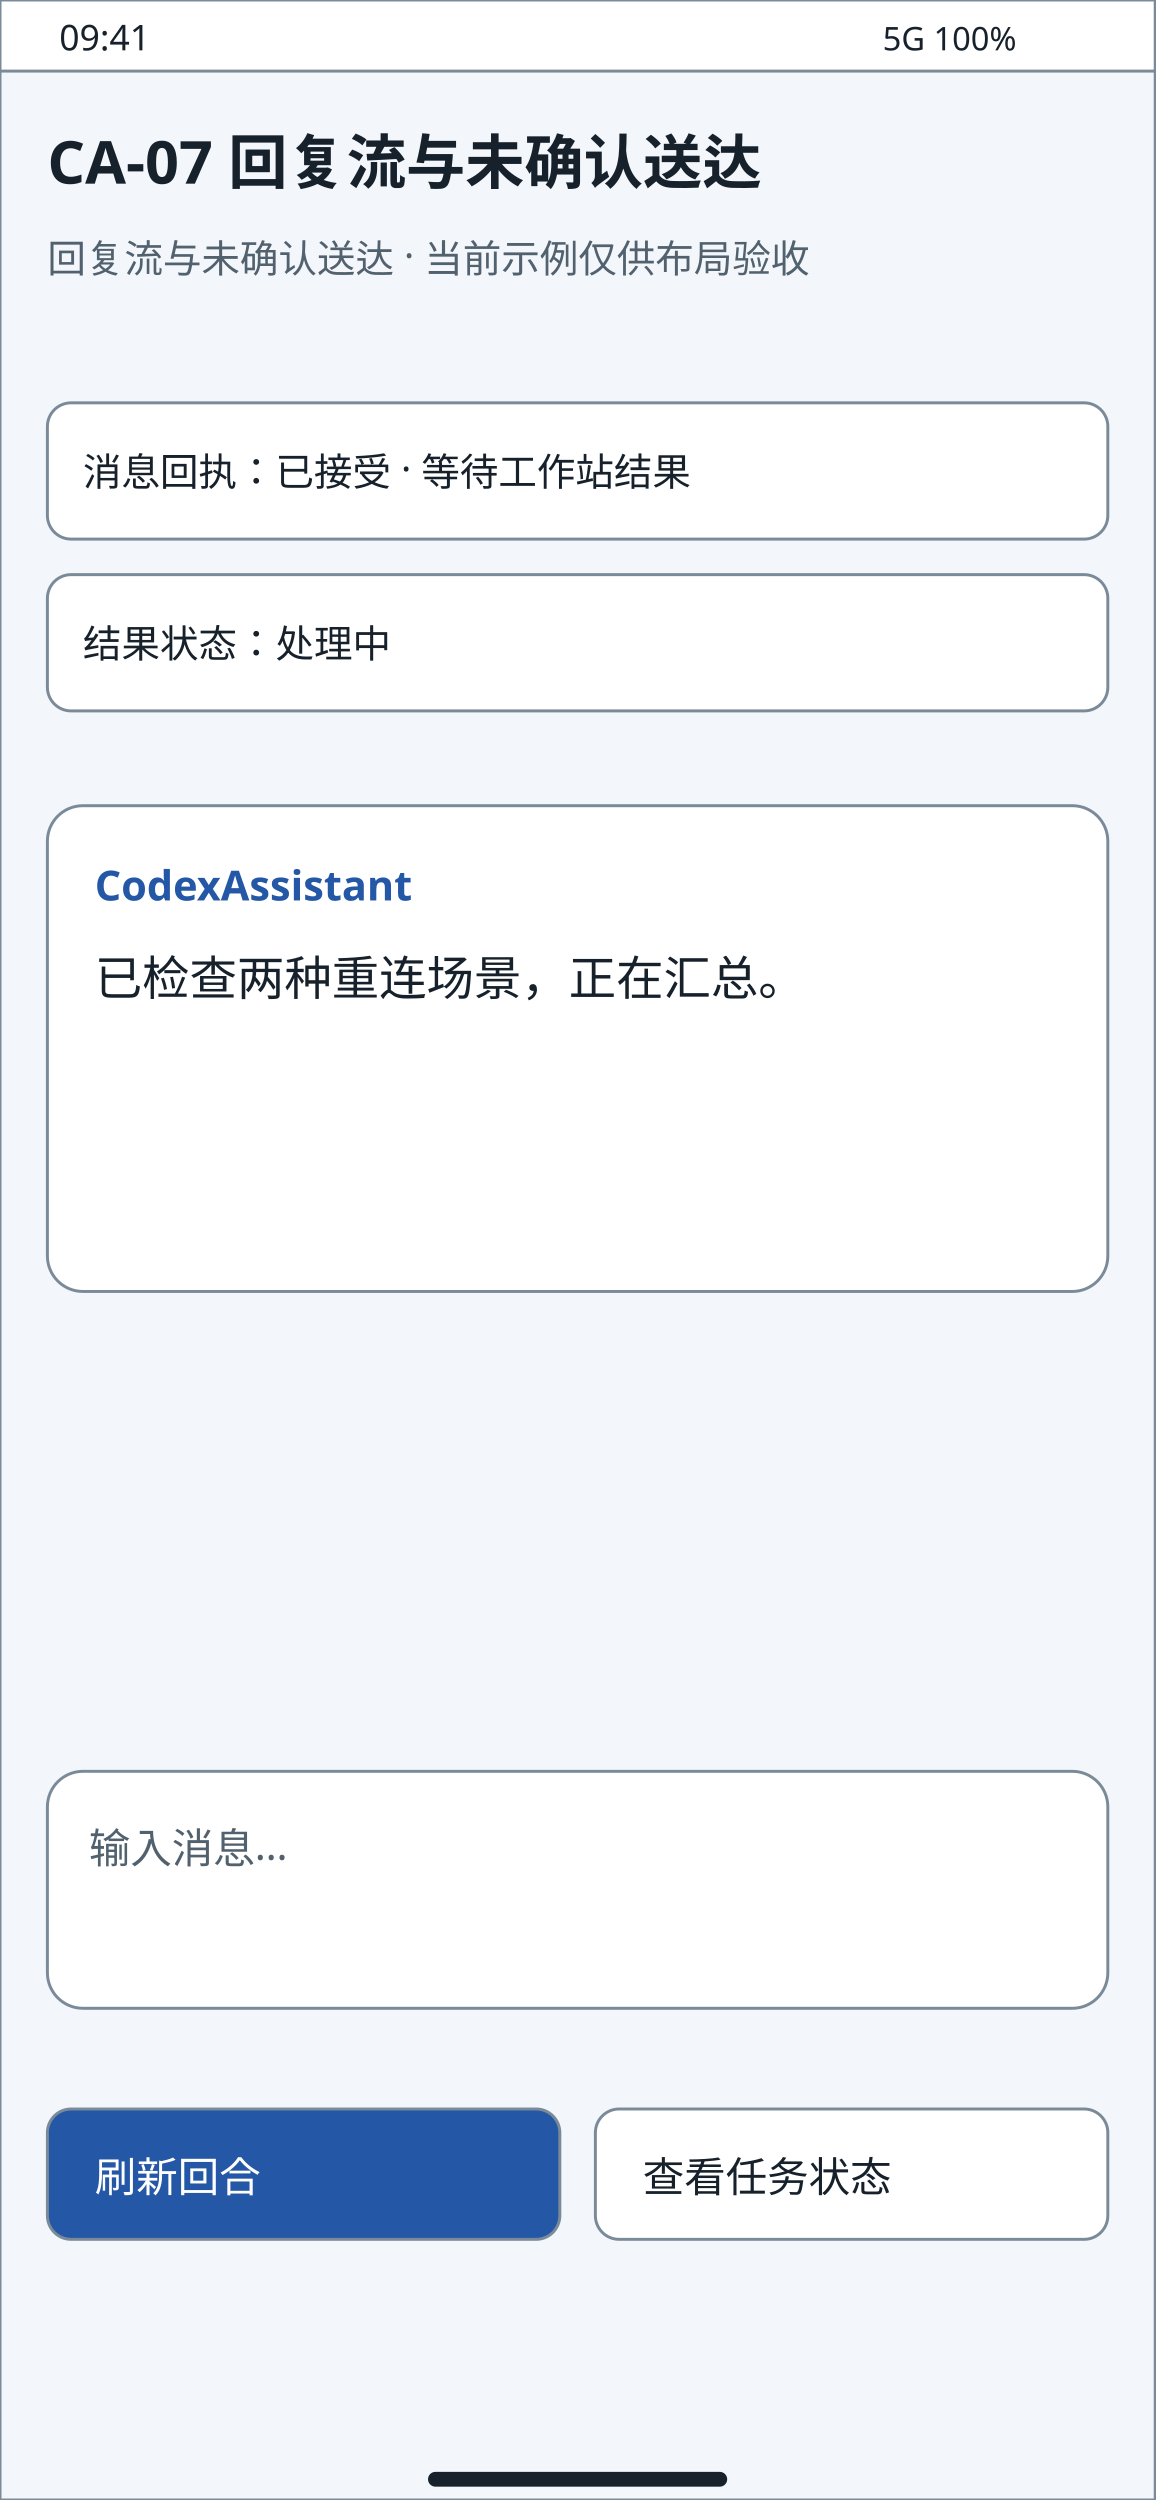
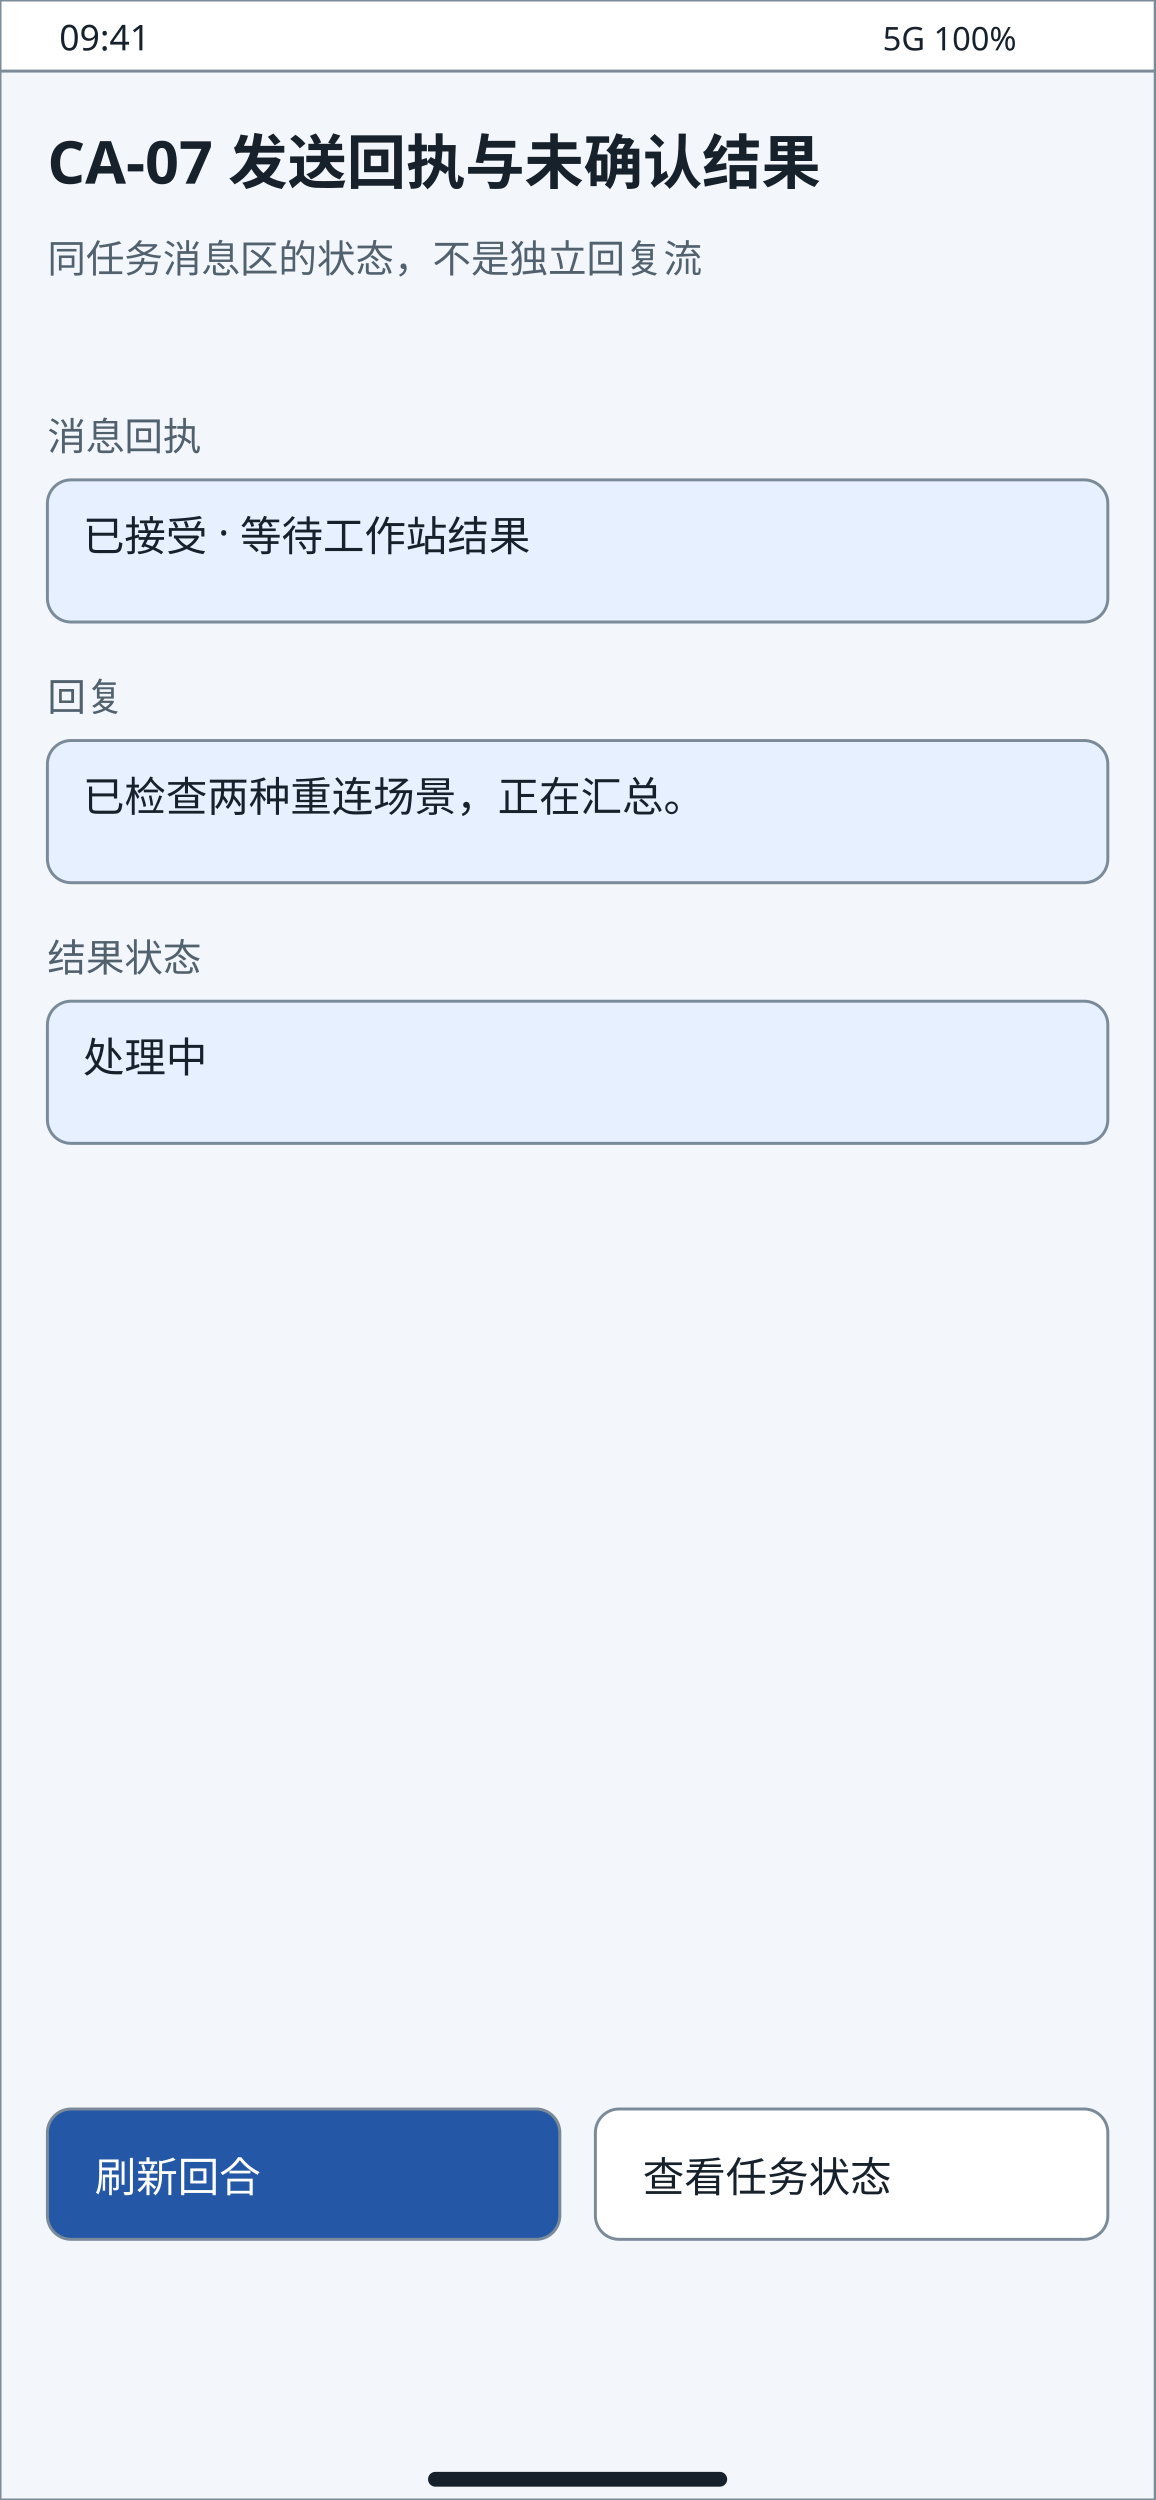
<svg xmlns="http://www.w3.org/2000/svg" width="390" height="844" viewBox="0 0 390 844" role="img">
  <style>text{font-family:"Microsoft YaHei","Segoe UI",sans-serif}</style>
  <rect x="0" y="0" width="390" height="844" rx="0" fill="#F3F6FB" stroke="#7B8A98" />
  <rect x="0" y="0" width="390" height="24" rx="0" fill="#FFFFFF" stroke="#7B8A98" />
  <text x="20" y="17" font-size="12" fill="#17212B" font-weight="400">09:41</text>
  <text x="298" y="17" font-size="11" fill="#17212B" font-weight="400">5G   100%</text>
-   <text x="16" y="62" font-size="20" fill="#17212B" font-weight="600">CA-07 回复流与未确认送达</text>
-   <text x="16" y="92" font-size="13" fill="#52616E" font-weight="400">回复流与未确认送达 · 当前示例仅供布局验收</text>
-   <rect x="16.0" y="136" width="358" height="46" rx="8" fill="#FFFFFF" stroke="#7B8A98" />
-   <text x="28.0" y="164" font-size="13" fill="#17212B" font-weight="400">消息回执：已接受 · 等待工作站结果</text>
-   <rect x="16.0" y="194" width="358" height="46" rx="8" fill="#FFFFFF" stroke="#7B8A98" />
-   <text x="28.0" y="222" font-size="13" fill="#17212B" font-weight="400">结果状态：处理中</text>
-   <rect x="16.0" y="272" width="358" height="164" rx="12" fill="#FFFFFF" stroke="#7B8A98" />
-   <text x="32.0" y="304" font-size="14" fill="#2457A6" font-weight="600">CodexAssistant</text>
-   <text x="32.0" y="336" font-size="16" fill="#17212B" font-weight="400">已检查两种重连场景，正在汇总。</text>
-   <rect x="16.0" y="598" width="358" height="80" rx="12" fill="#FFFFFF" stroke="#7B8A98" />
-   <text x="30.0" y="629" font-size="14" fill="#52616E" font-weight="400">输入消息…</text>
+   <text x="16" y="62" font-size="20" fill="#17212B" font-weight="600">CA-07 发送回执与未确认结果</text>
+   <text x="16" y="92" font-size="13" fill="#52616E" font-weight="400">同任务消息区的状态，不是独立回复流</text>
+   <text x="16" y="152" font-size="13" fill="#52616E" font-weight="400">消息回执</text>
+   <rect x="16" y="162" width="358" height="48" rx="8" fill="#E6F0FF" stroke="#7B8A98" />
+   <text x="28" y="186" font-size="14" fill="#17212B" font-weight="400">已接受 · 等待工作站结果</text>
+   <text x="16" y="240" font-size="13" fill="#52616E" font-weight="400">回复</text>
+   <rect x="16" y="250" width="358" height="48" rx="8" fill="#E6F0FF" stroke="#7B8A98" />
+   <text x="28" y="274" font-size="14" fill="#17212B" font-weight="400">已检查两种重连场景，正在汇总。</text>
+   <text x="16" y="328" font-size="13" fill="#52616E" font-weight="400">结果状态</text>
+   <rect x="16" y="338" width="358" height="48" rx="8" fill="#E6F0FF" stroke="#7B8A98" />
+   <text x="28" y="362" font-size="14" fill="#17212B" font-weight="400">处理中</text>
  <rect x="14" y="702" width="362" height="72" rx="0" fill="#F3F6FB" stroke="#F3F6FB" />
  <rect x="16" y="712" width="173" height="44" rx="8" fill="#2457A6" stroke="#7B8A98" />
  <text x="32" y="740" font-size="14" fill="#FFFFFF" font-weight="400">刷新回合</text>
  <rect x="201" y="712" width="173" height="44" rx="8" fill="#FFFFFF" stroke="#7B8A98" />
  <text x="217" y="740" font-size="14" fill="#17212B" font-weight="400">查看任务状态</text>
  <rect x="145.0" y="835" width="100" height="4" rx="2" fill="#17212B" stroke="#17212B" />
</svg>
